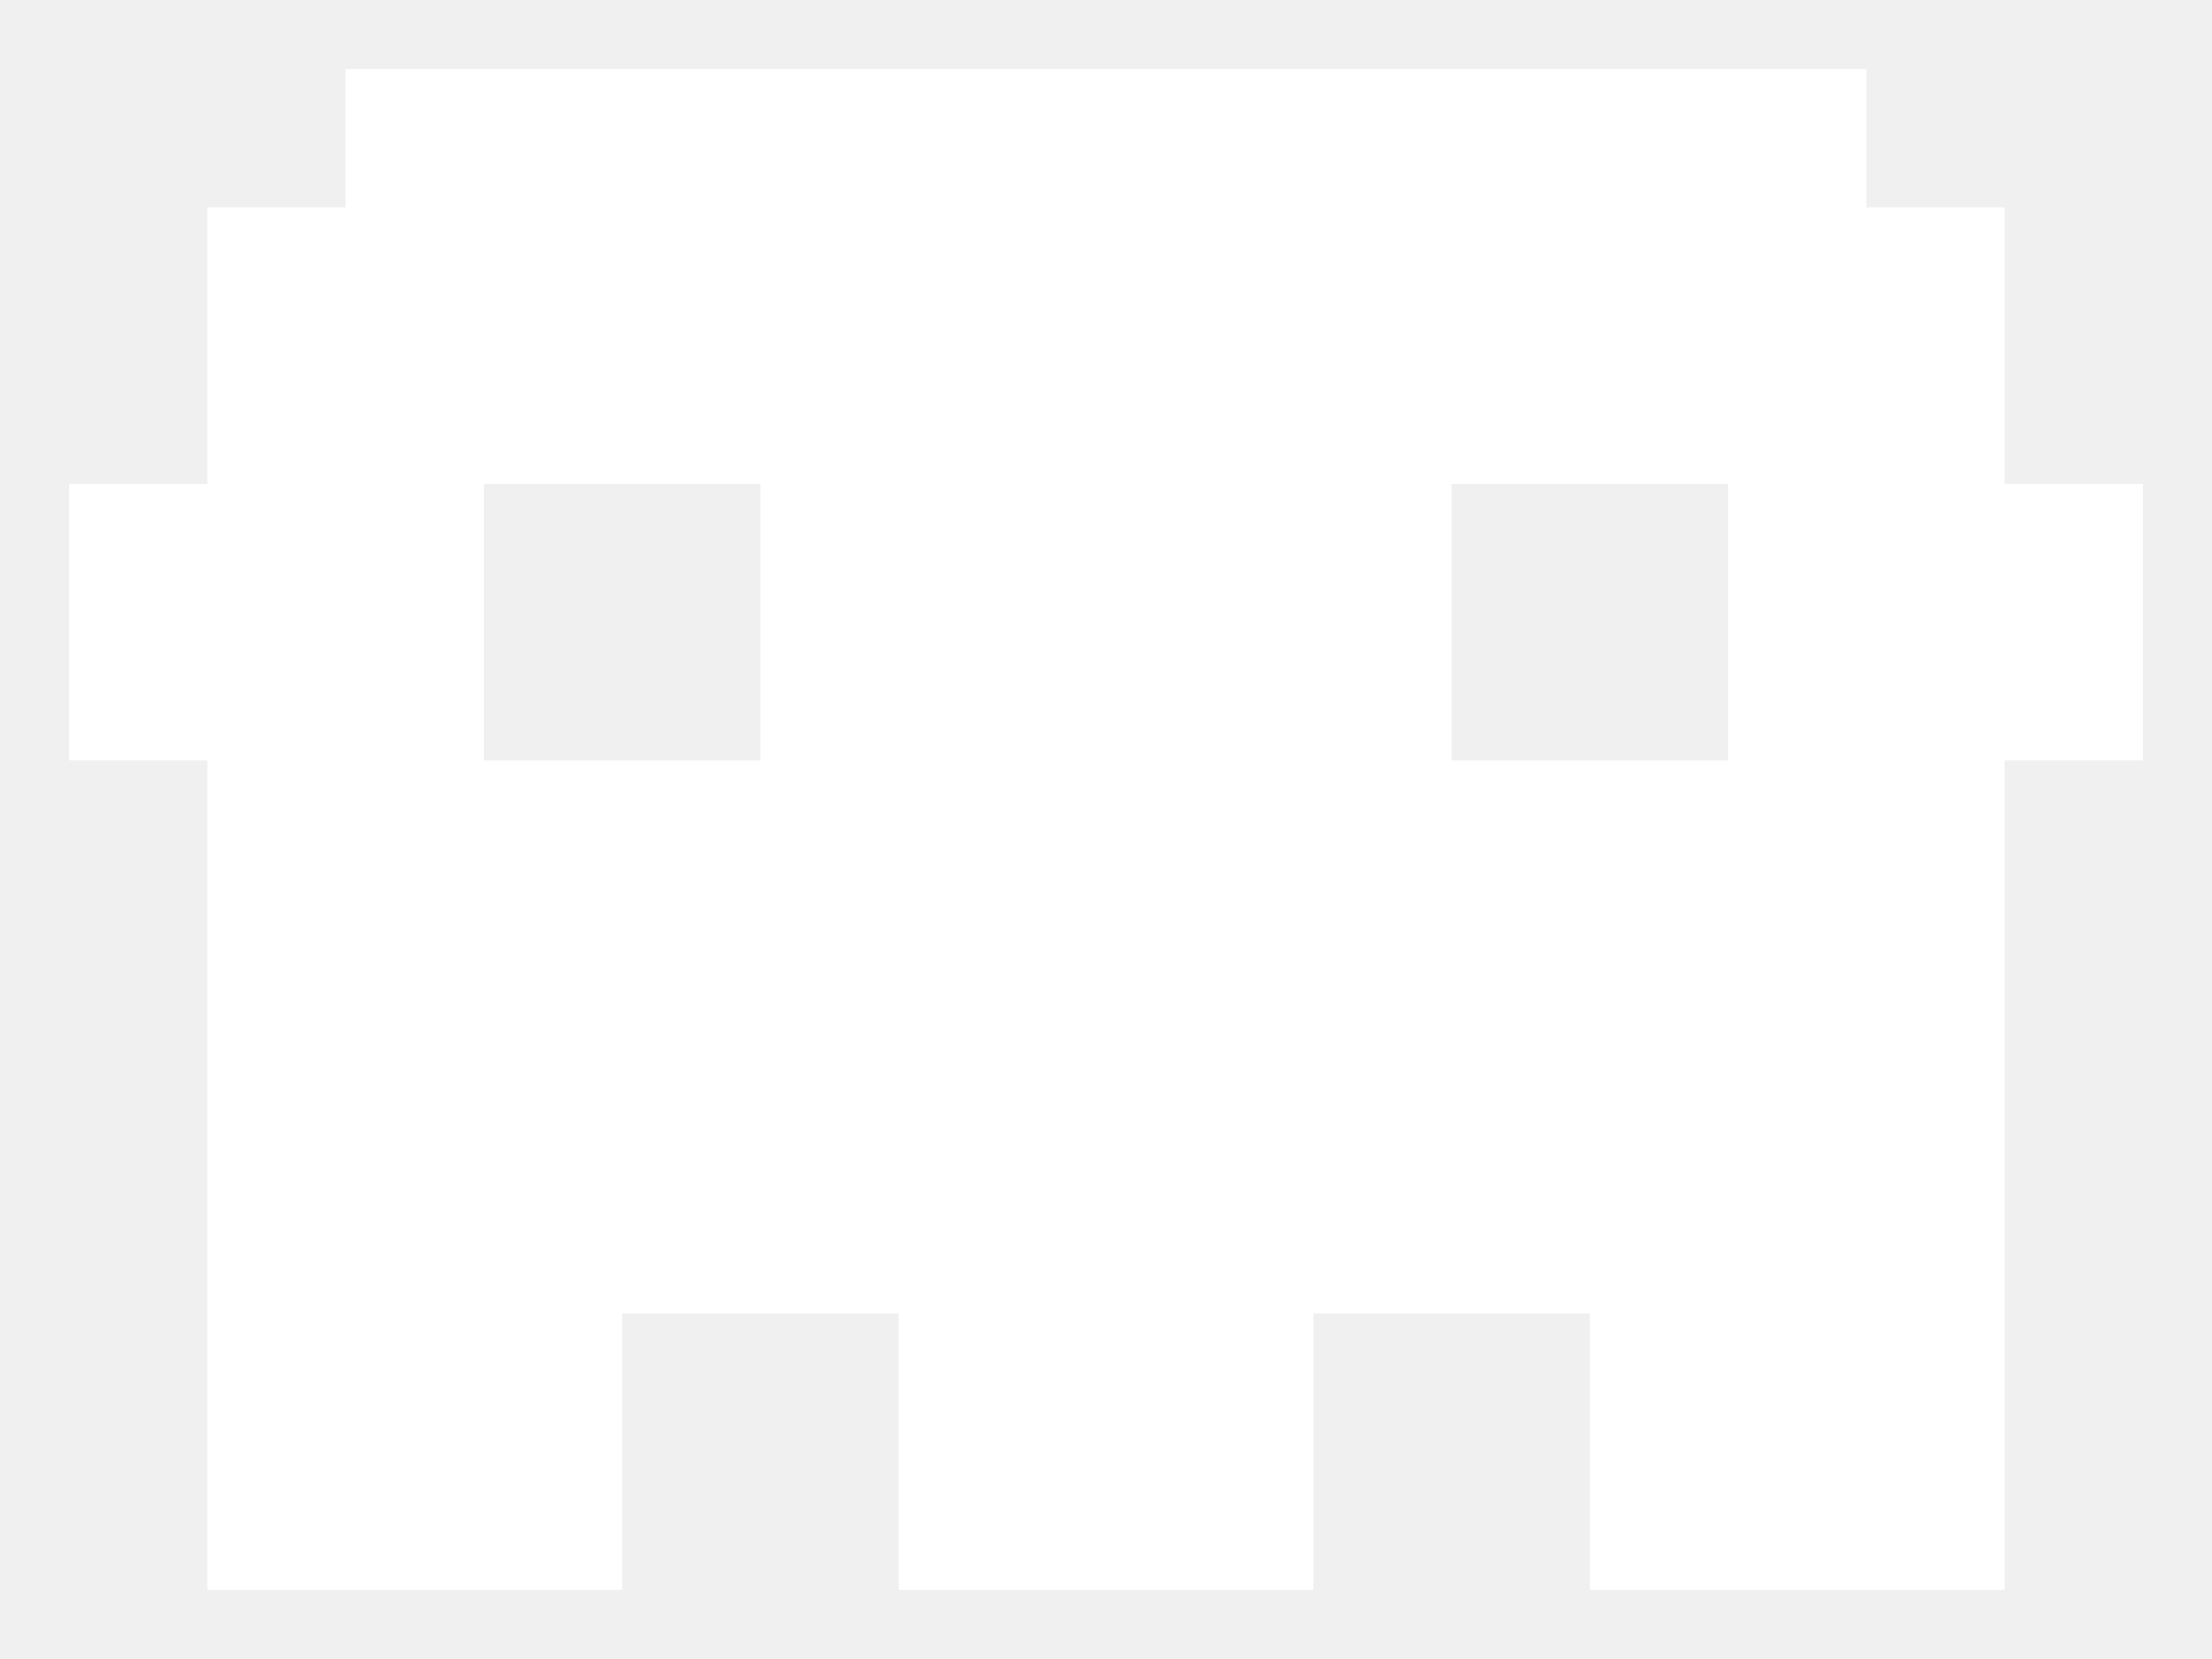
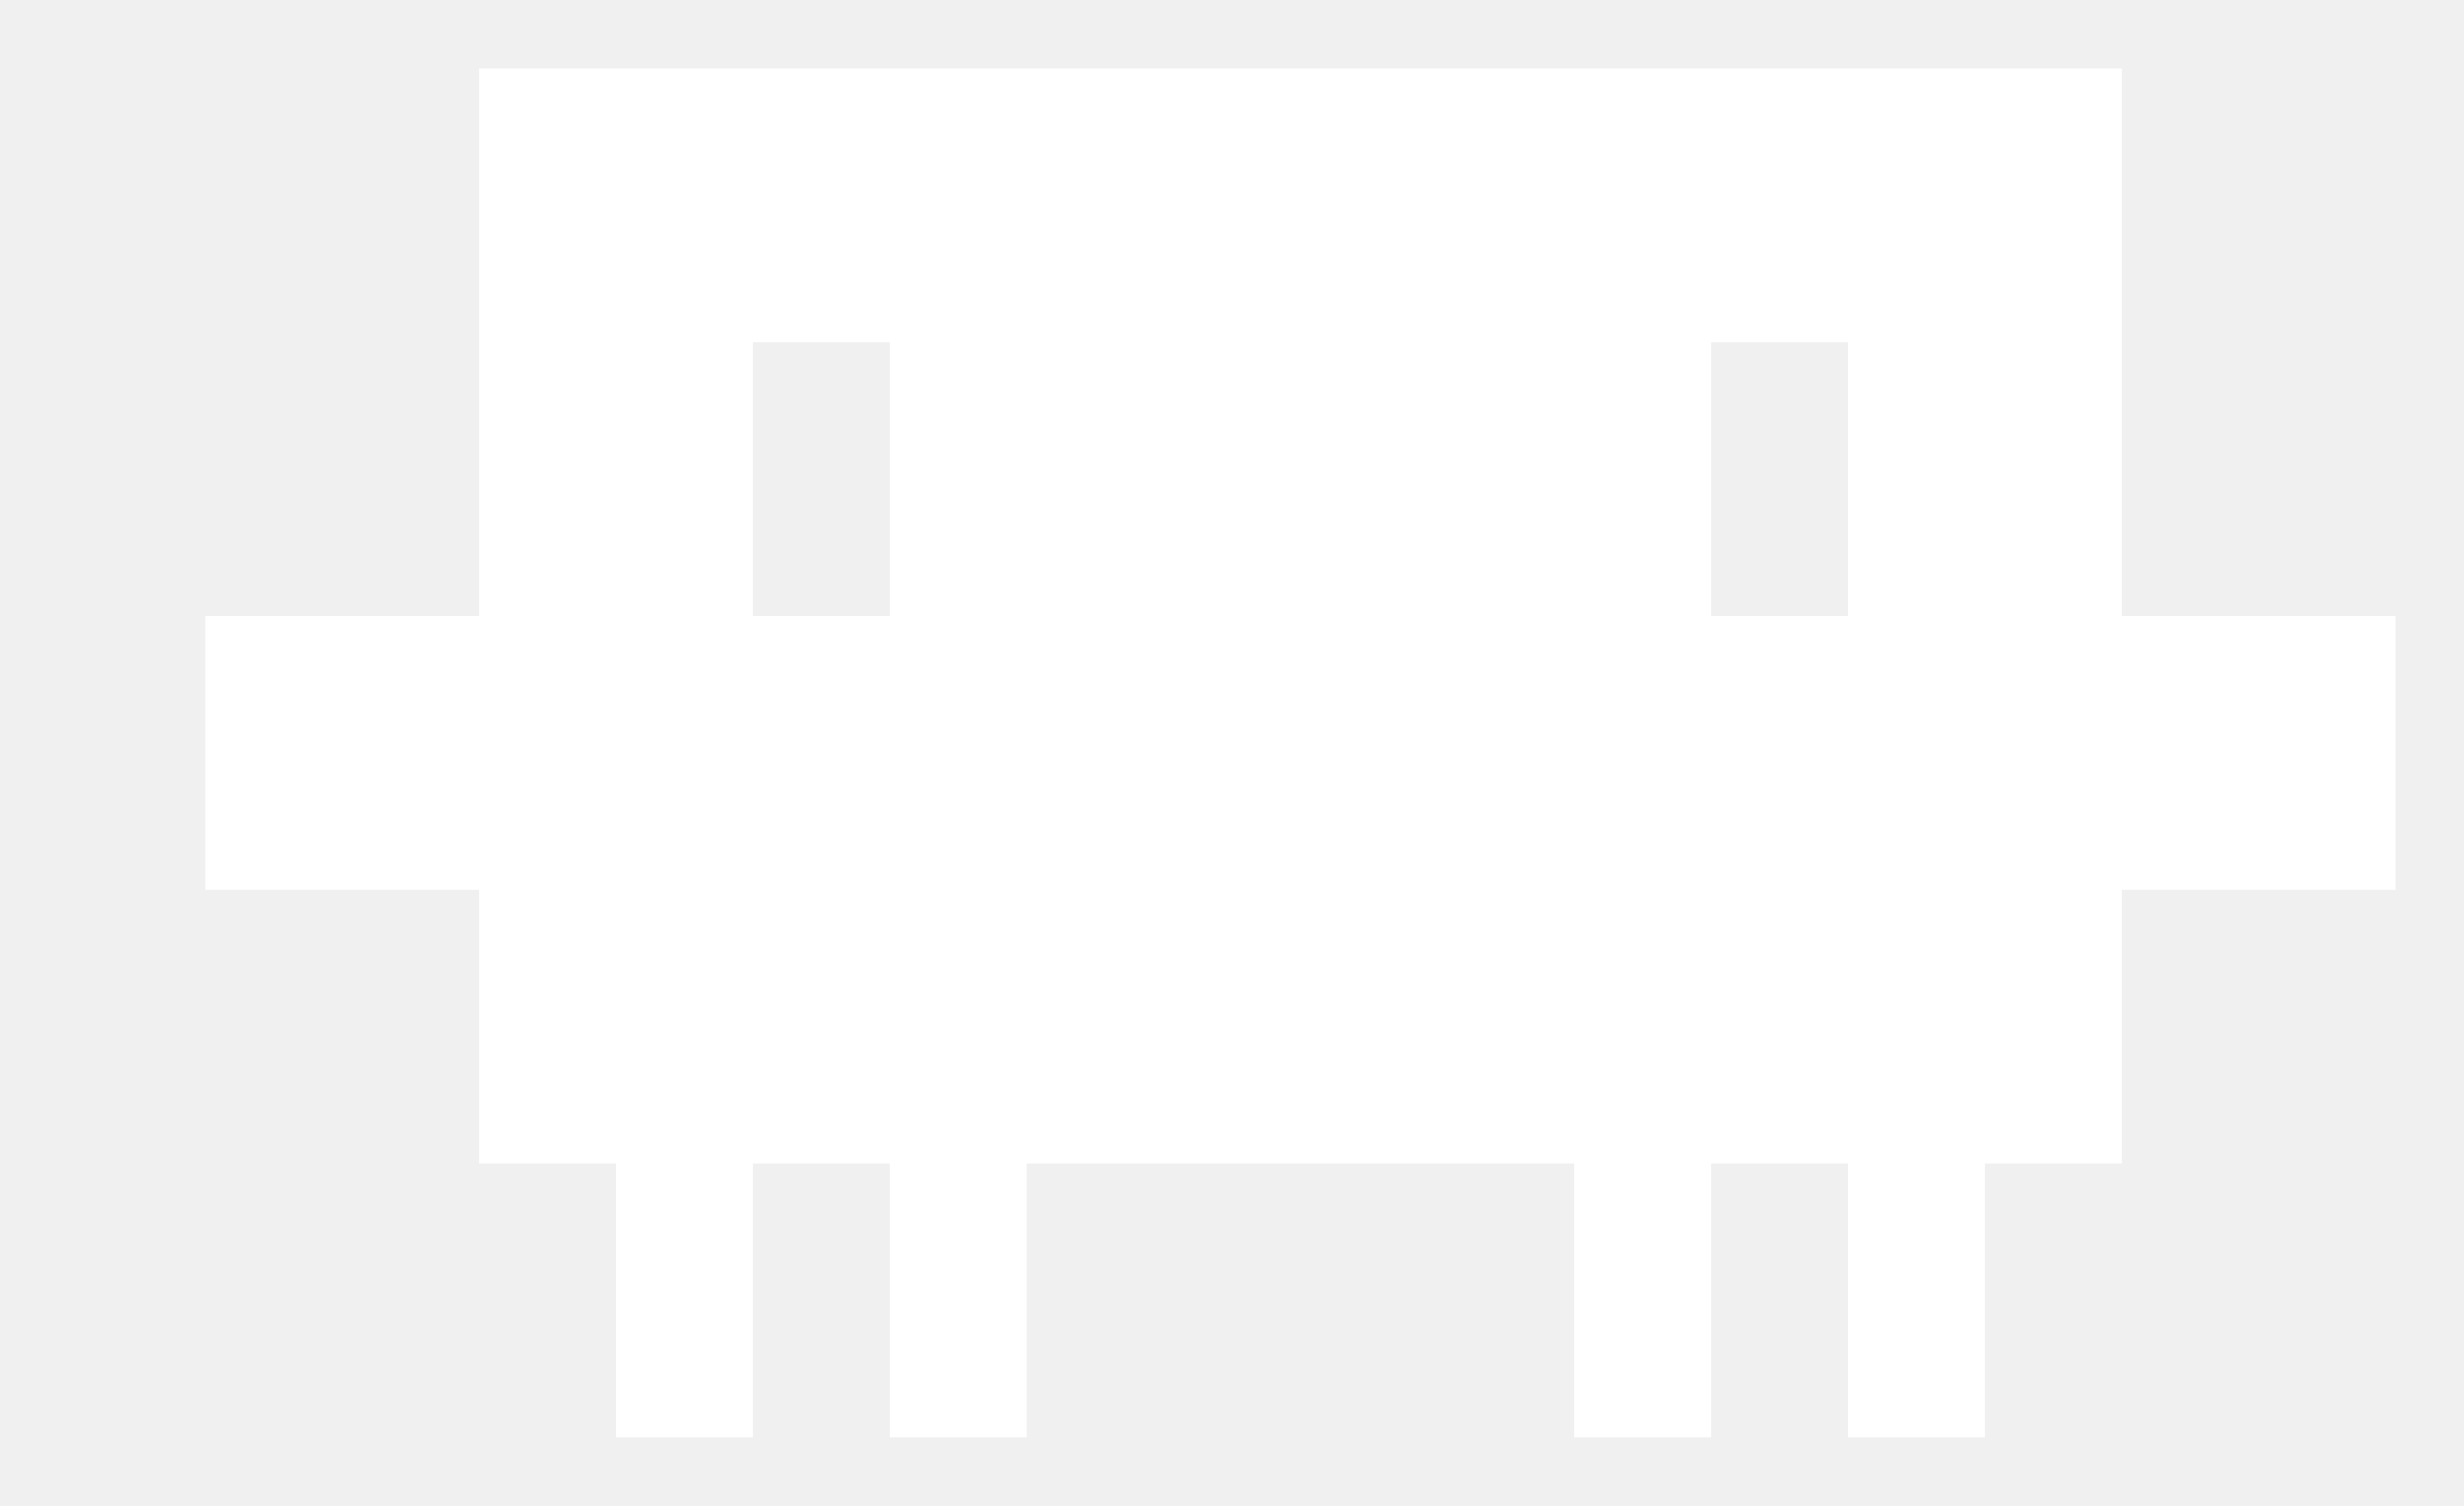
- <svg xmlns="http://www.w3.org/2000/svg" viewBox="-0.5 -0.5 16 12">
-   <path fill="#fff" fill-rule="evenodd" d="M2 0h1v1h-1ZM3 0h1v1h-1ZM4 0h1v1h-1ZM5 0h1v1h-1ZM6 0h1v1h-1ZM7 0h1v1h-1ZM8 0h1v1h-1ZM9 0h1v1h-1ZM10 0h1v1h-1ZM11 0h1v1h-1ZM12 0h1v1h-1ZM1 1h1v1h-1ZM2 1h1v1h-1ZM3 1h1v1h-1ZM4 1h1v1h-1ZM5 1h1v1h-1ZM6 1h1v1h-1ZM7 1h1v1h-1ZM8 1h1v1h-1ZM9 1h1v1h-1ZM10 1h1v1h-1ZM11 1h1v1h-1ZM12 1h1v1h-1ZM13 1h1v1h-1ZM1 2h1v1h-1ZM2 2h1v1h-1ZM3 2h1v1h-1ZM4 2h1v1h-1ZM5 2h1v1h-1ZM6 2h1v1h-1ZM7 2h1v1h-1ZM8 2h1v1h-1ZM9 2h1v1h-1ZM10 2h1v1h-1ZM11 2h1v1h-1ZM12 2h1v1h-1ZM13 2h1v1h-1ZM0 3h1v1h-1ZM1 3h1v1h-1ZM2 3h1v1h-1ZM3 3h1v1h-1ZM4 3h1v1h-1ZM5 3h1v1h-1ZM6 3h1v1h-1ZM7 3h1v1h-1ZM8 3h1v1h-1ZM9 3h1v1h-1ZM10 3h1v1h-1ZM11 3h1v1h-1ZM12 3h1v1h-1ZM13 3h1v1h-1ZM14 3h1v1h-1ZM0 4h1v1h-1ZM1 4h1v1h-1ZM2 4h1v1h-1ZM3 4h1v1h-1ZM4 4h1v1h-1ZM5 4h1v1h-1ZM6 4h1v1h-1ZM7 4h1v1h-1ZM8 4h1v1h-1ZM9 4h1v1h-1ZM10 4h1v1h-1ZM11 4h1v1h-1ZM12 4h1v1h-1ZM13 4h1v1h-1ZM14 4h1v1h-1ZM1 5h1v1h-1ZM2 5h1v1h-1ZM3 5h1v1h-1ZM4 5h1v1h-1ZM5 5h1v1h-1ZM6 5h1v1h-1ZM7 5h1v1h-1ZM8 5h1v1h-1ZM9 5h1v1h-1ZM10 5h1v1h-1ZM11 5h1v1h-1ZM12 5h1v1h-1ZM13 5h1v1h-1ZM1 6h1v1h-1ZM2 6h1v1h-1ZM3 6h1v1h-1ZM4 6h1v1h-1ZM5 6h1v1h-1ZM6 6h1v1h-1ZM7 6h1v1h-1ZM8 6h1v1h-1ZM9 6h1v1h-1ZM10 6h1v1h-1ZM11 6h1v1h-1ZM12 6h1v1h-1ZM13 6h1v1h-1ZM1 7h1v1h-1ZM2 7h1v1h-1ZM3 7h1v1h-1ZM4 7h1v1h-1ZM5 7h1v1h-1ZM6 7h1v1h-1ZM7 7h1v1h-1ZM8 7h1v1h-1ZM9 7h1v1h-1ZM10 7h1v1h-1ZM11 7h1v1h-1ZM12 7h1v1h-1ZM13 7h1v1h-1ZM1 8h1v1h-1ZM2 8h1v1h-1ZM3 8h1v1h-1ZM4 8h1v1h-1ZM5 8h1v1h-1ZM6 8h1v1h-1ZM7 8h1v1h-1ZM8 8h1v1h-1ZM9 8h1v1h-1ZM10 8h1v1h-1ZM11 8h1v1h-1ZM12 8h1v1h-1ZM13 8h1v1h-1ZM1 9h1v1h-1ZM2 9h1v1h-1ZM3 9h1v1h-1ZM6 9h1v1h-1ZM7 9h1v1h-1ZM8 9h1v1h-1ZM11 9h1v1h-1ZM12 9h1v1h-1ZM13 9h1v1h-1ZM1 10h1v1h-1ZM2 10h1v1h-1ZM3 10h1v1h-1ZM6 10h1v1h-1ZM7 10h1v1h-1ZM8 10h1v1h-1ZM11 10h1v1h-1ZM12 10h1v1h-1ZM13 10h1v1h-1ZM3 3h1v1h-1ZM4 3h1v1h-1ZM10 3h1v1h-1ZM11 3h1v1h-1ZM3 4h1v1h-1ZM4 4h1v1h-1ZM10 4h1v1h-1ZM11 4h1v1h-1Z" />
+ <svg xmlns="http://www.w3.org/2000/svg" viewBox="-0.5 -0.5 18 11">
+   <path fill="#fff" d="M3 0h1v2h-1ZM4 0h1v2h-1ZM5 0h1v2h-1ZM6 0h1v2h-1ZM7 0h1v2h-1ZM8 0h1v2h-1ZM9 0h1v2h-1ZM10 0h1v2h-1ZM11 0h1v2h-1ZM12 0h1v2h-1ZM13 0h1v2h-1ZM14 0h1v2h-1ZM3 2h1v2h-1ZM4 2h1v2h-1ZM6 2h1v2h-1ZM7 2h1v2h-1ZM8 2h1v2h-1ZM9 2h1v2h-1ZM10 2h1v2h-1ZM11 2h1v2h-1ZM13 2h1v2h-1ZM14 2h1v2h-1ZM1 4h1v2h-1ZM2 4h1v2h-1ZM3 4h1v2h-1ZM4 4h1v2h-1ZM5 4h1v2h-1ZM6 4h1v2h-1ZM7 4h1v2h-1ZM8 4h1v2h-1ZM9 4h1v2h-1ZM10 4h1v2h-1ZM11 4h1v2h-1ZM12 4h1v2h-1ZM13 4h1v2h-1ZM14 4h1v2h-1ZM15 4h1v2h-1ZM16 4h1v2h-1ZM3 6h1v2h-1ZM4 6h1v2h-1ZM5 6h1v2h-1ZM6 6h1v2h-1ZM7 6h1v2h-1ZM8 6h1v2h-1ZM9 6h1v2h-1ZM10 6h1v2h-1ZM11 6h1v2h-1ZM12 6h1v2h-1ZM13 6h1v2h-1ZM14 6h1v2h-1ZM4 8h1v2h-1ZM6 8h1v2h-1ZM11 8h1v2h-1ZM13 8h1v2h-1Z" />
</svg>
